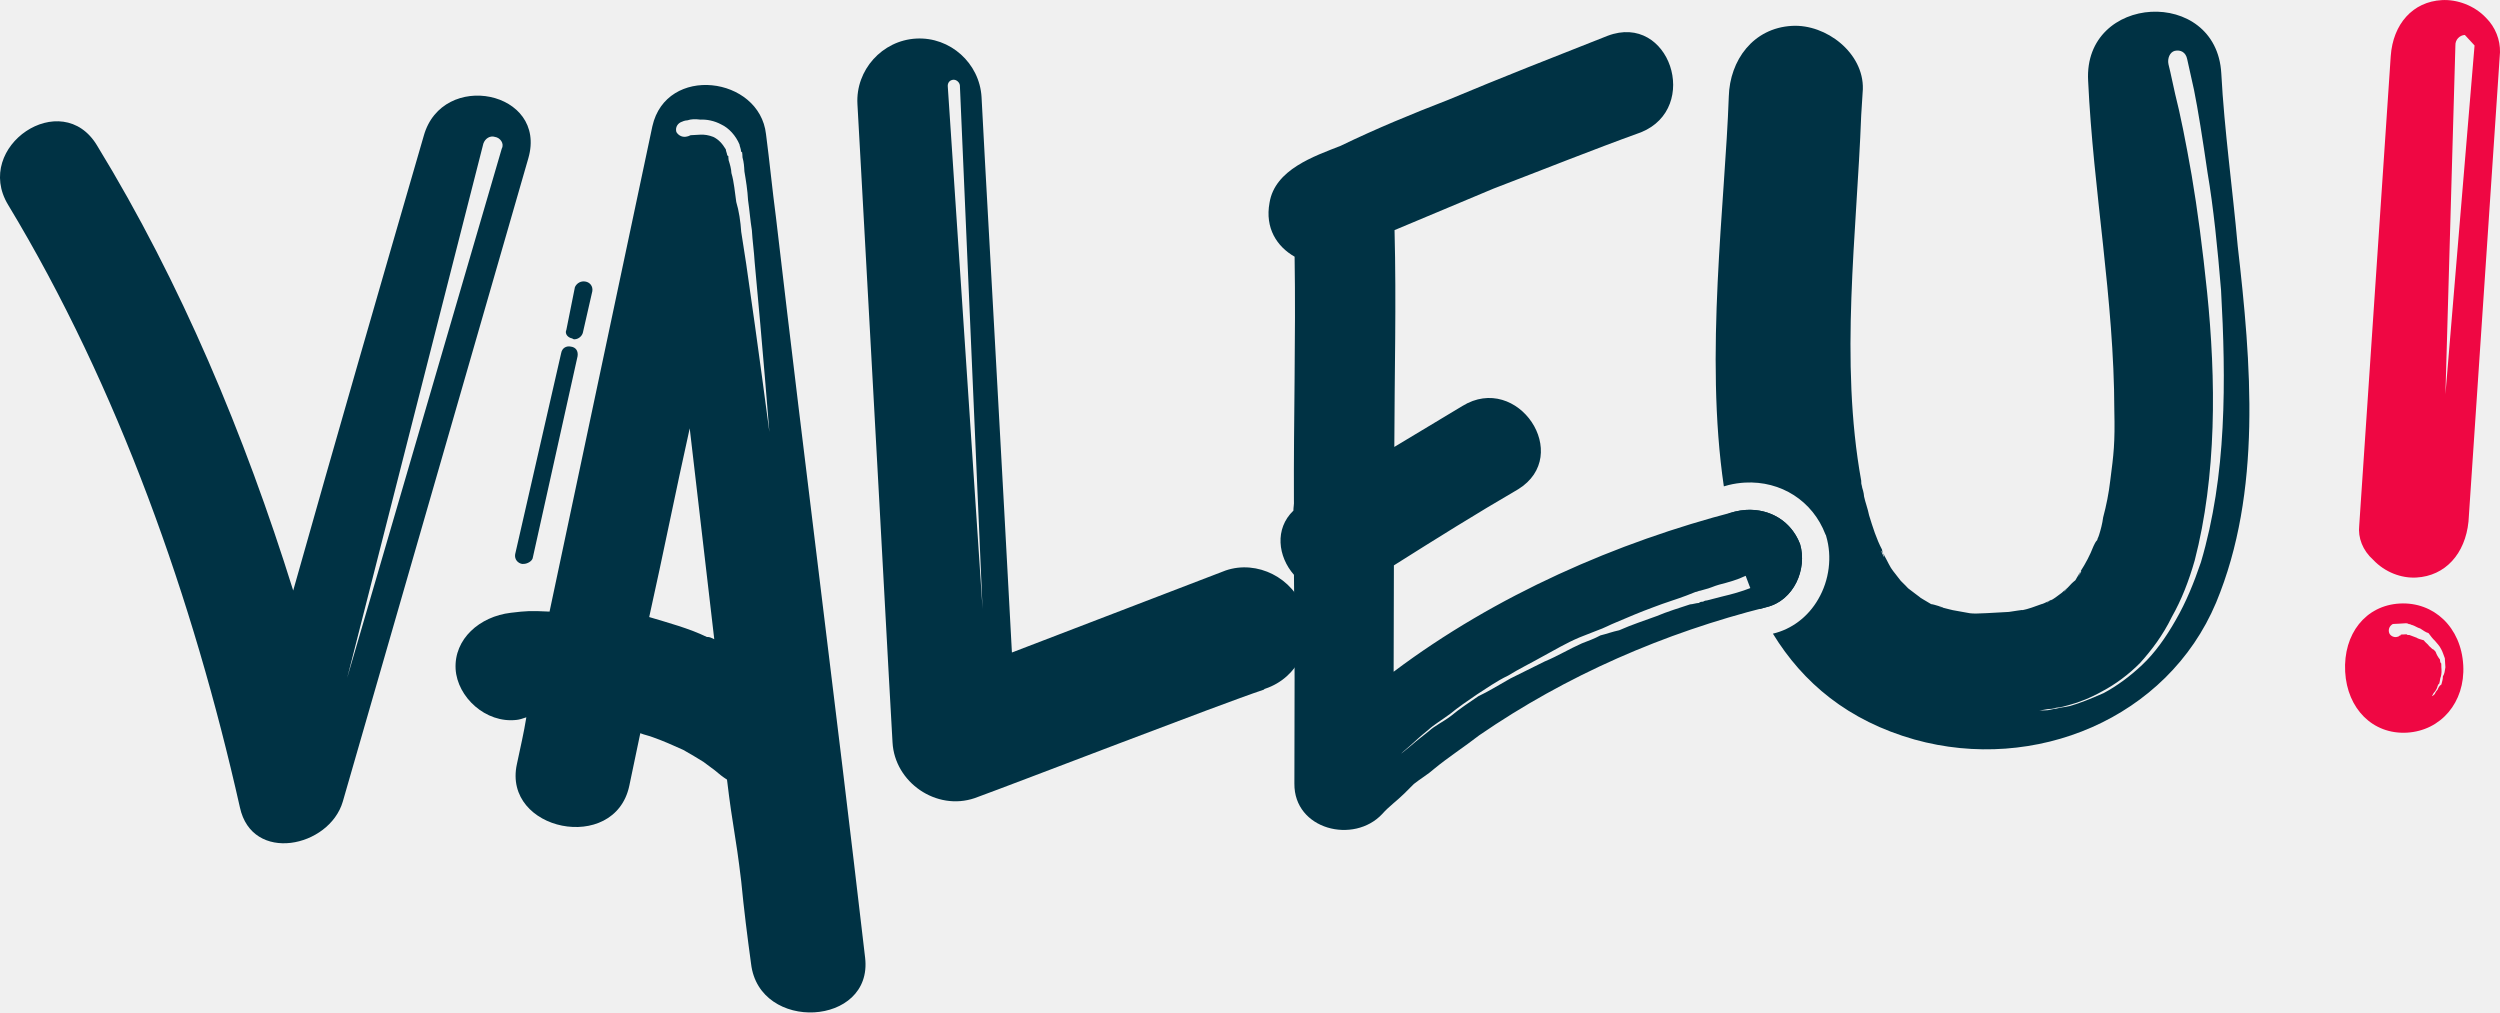
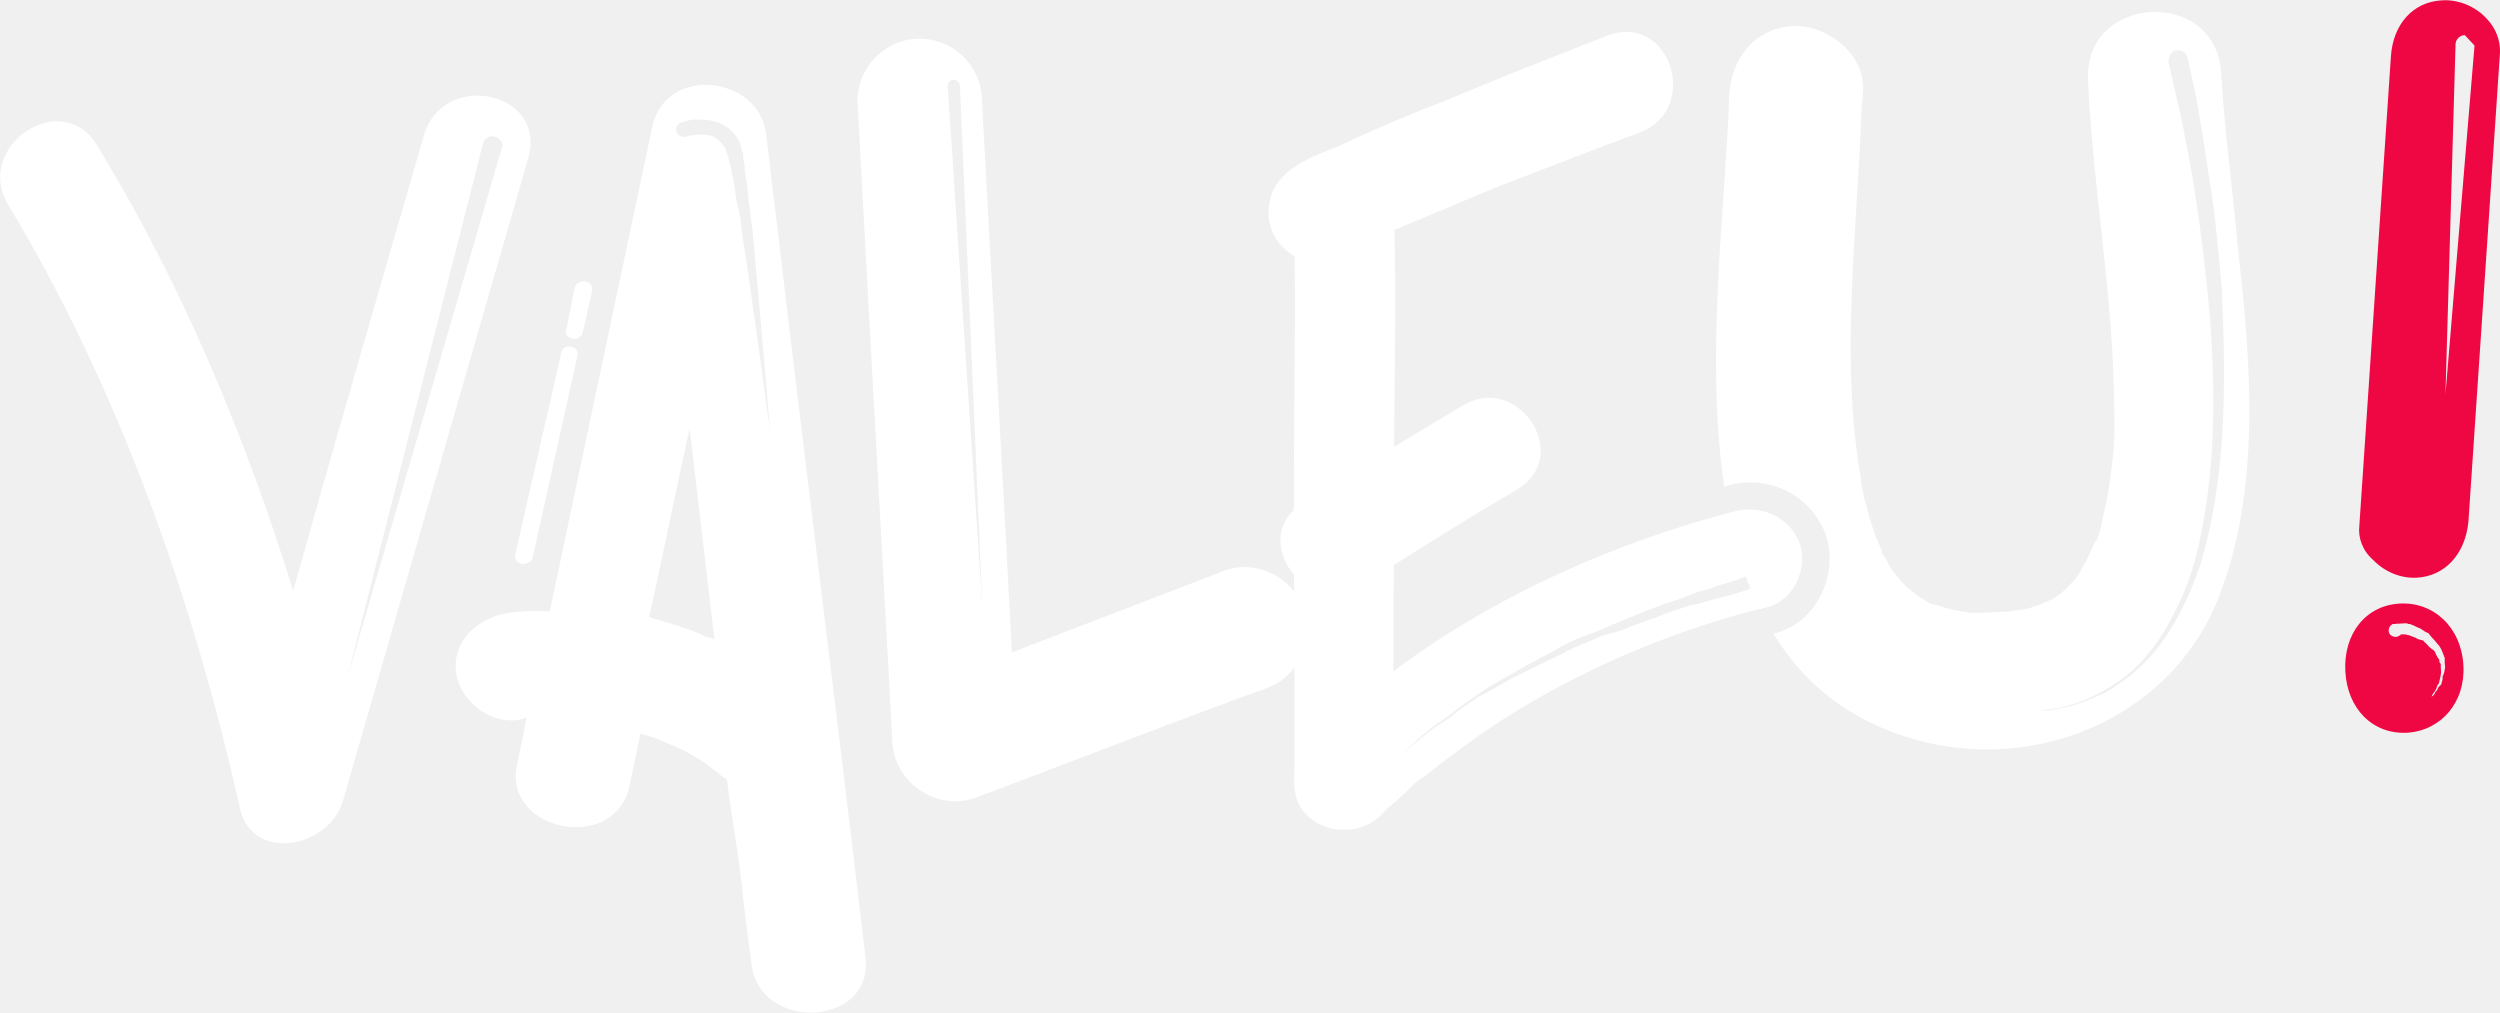
- <svg xmlns="http://www.w3.org/2000/svg" version="1.1" id="Capa_1" x="0px" y="0px" viewBox="0 0 696.7 282.15" style="enable-background:new 0 0 696.7 282.15;" xml:space="preserve">
+ <svg xmlns="http://www.w3.org/2000/svg" version="1.1" id="Capa_1" x="0px" y="0px" viewBox="0 0 696.7 282.1" style="enable-background:new 0 0 696.7 282.1;" xml:space="preserve">
  <style type="text/css">
- 	.st0{fill:#003244;}
+ 	.st0{fill:#FFFFFF;}
	.st1{fill:#EF0743;}
</style>
  <g>
-     <path class="st0" d="M147.24,44.09l-51.71,179.3c-3.75,12.8-25.3,17.33-28.68,1.58C53.87,167.21,33,107.97,2.26,57.08   c-9.84-16.26,14.98-33,24.82-16.48c23.32,38.15,41.07,80.54,54.63,123.97c11.93-42.31,24.17-84.65,36.38-126.71   C123.25,19.39,152.64,25.33,147.24,44.09 M139.83,41.42c0.78-1.44-0.46-3.05-1.87-3.26c-1.4-0.45-2.77,0.44-3.26,1.86l-37.95,148.9   L139.83,41.42z" />
-     <path class="st0" d="M126.97,186.44c-0.46-8.36,6.69-14.64,15.38-15.67c4.5-0.54,5.38-0.58,10.8-0.33L181.8,35.2   c3.86-17.27,29.86-13.95,31.67,2.18c1.02,7.77,1.73,15.3,2.76,23.07c8.56,73.34,16.33,133.04,24.86,206.43   c2.26,19.17-29.51,20.9-31.78,1.73c-1.02-7.47-2.01-15.27-2.75-23.04c-1.66-13.9-2.3-14.43-3.96-28.31   c-1.24-0.78-2.2-1.56-3.44-2.62l-3.15-2.34c-0.33-0.26-4.68-2.82-5.6-3.32c-2.76-1.24-5.52-2.48-8.29-3.46   c-1.24-0.5-2.44-0.69-3.68-1.19l-3.08,14.71c-4.08,18.95-35.39,12.56-31.31-6.11c0.96-4.54,1.95-8.78,2.63-13.03   c-0.88,0.34-2.09,0.67-2.7,0.72C135.33,201.64,127.43,194.23,126.97,186.44 M145.5,157.16c-1.2-0.22-2.16-1.28-1.94-2.69   l12.83-56.08c0.25-1.41,1.42-2.04,2.62-1.81c1.52,0.17,2.16,1.28,1.95,2.69l-12.52,56.33c-0.29,0.87-1.46,1.47-2.34,1.54   L145.5,157.16z M157.84,91.89l2.38-11.88c0.53-1.14,1.7-1.77,2.9-1.55c1.25,0.19,2.17,1.28,1.95,2.69l-2.65,11.62   c-0.25,0.84-1.1,1.73-2.31,1.79c0,0-0.32,0.03-0.64-0.24C158.26,94.1,157.31,93.05,157.84,91.89 M192.21,119.37   c-3.91,17.53-7.38,35.05-11.29,52.59c5.36,1.61,11.12,3.15,16.06,5.55c0.84-0.05,1.25,0.27,2.07,0.63L192.21,119.37z M188.49,36.79   c0.64,1.09,1.88,1.59,3.08,1.22c0,0,0.28-0.02,0.89-0.33l2.69-0.15c1.2-0.06,2.41,0.14,3.65,0.63c1.52,0.76,2.48,1.85,3.47,3.47   c0.03,0.54,0.35,1.1,0.39,1.64l0.32,0.26l0,0.28l0.07,0.82c0.36,1.1,0.75,2.49,0.78,3.6c0.75,2.49,0.93,5.27,1.35,8.05   c0.75,2.47,1.2,5.52,1.38,8.31l1.38,8.88c3.39,23.31,6.47,46.91,6.47,46.91s-1.87-23.67-4.1-47.32c-0.18-3.09-0.61-5.87-0.78-8.92   c-0.46-2.77-0.64-5.56-1.06-8.33c-0.14-2.77-0.6-5.56-1.02-8.05c-0.07-1.39-0.14-2.51-0.53-3.9l-0.04-0.82l-0.04-0.28l0-0.26   l-0.32-0.28c-0.03-0.83-0.39-1.39-0.43-1.94c-1.02-2.45-2.94-4.6-5.1-5.6c-1.84-1-4-1.44-5.77-1.34c-1.53-0.21-2.73-0.13-3.62,0.19   c-0.88,0.04-1.48,0.37-1.48,0.37C188.95,34.24,188.1,35.41,188.49,36.79" />
-     <path class="st0" d="M352.59,191.93c-0.28,0.02-0.28,0.3-0.56,0.32c-12.08,4.03-68.58,25.87-80.37,30.16   c-10.71,3.67-22.34-4.39-22.93-15.53l-1.03-18.4c-0.81-14.78-1.62-29.56-2.4-44.05l-2.89-52.71c-0.81-14.79-1.62-29.54-2.44-44.35   L238.95,29c-0.53-9.48,6.88-17.72,16.36-18.25c9.48-0.53,17.7,6.86,18.23,16.34l0.98,18.4c0.81,14.5,1.63,29.28,2.44,44.05   l2.9,52.72c0.7,13.1,1.44,26.48,2.14,39.58l59.56-22.86c8.78-3.01,18.86,2.05,21.84,11.11   C366.42,179.15,361.65,188.91,352.59,191.93 M264.12,23.97l9.7,145.73L267.5,23.8c-0.08-0.84-0.95-1.63-1.8-1.58   C264.62,22.29,264.09,23.13,264.12,23.97" />
-     <path class="st1" d="M686.46,185.41c0.56,10.32-6.25,18.24-15.73,18.77c-9.48,0.51-16.61-6.65-17.18-16.97   c-0.56-10.59,5.72-18.49,15.2-19.02C678.23,167.67,685.89,174.8,686.46,185.41 M692.8,4.96c2.67,2.65,3.97,6.21,3.9,9.58   l-8.78,130.8c-0.91,8.99-6.46,15.17-14.54,15.61c-4.18,0.23-8.74-1.47-12.01-4.93c-2.95-2.63-4.29-6.19-3.9-9.58l8.78-130.8   c0.63-8.99,6.18-15.17,14.25-15.61C684.69-0.21,689.53,1.49,692.8,4.96 M681.33,183.45c-0.32-0.83-0.67-1.93-0.99-2.47   c-0.28-0.53-0.6-1.07-0.87-1.34l-0.91-1.07c-0.6-0.55-1.19-1.33-1.79-2.14c-0.88-0.23-1.43-0.76-2.32-1.29   c-0.84-0.22-1.43-0.73-2.28-0.98c-0.33,0.02-0.33-0.28-0.89-0.24c-0.27-0.24-0.84-0.23-0.84-0.23l-1.93,0.12   c-0.56,0.02-0.56,0.02-1.12,0.05l-0.28,0.02l-0.28,0.02c-1.09,0.61-1.3,1.73-0.99,2.54c0.32,0.83,1.48,1.34,2.33,1l0.24-0.01   c0,0,0-0.29,0.56-0.32c-0.04-0.26,0.25-0.28,0.25-0.28l0.84-0.03c0.28-0.02,0.57-0.04,0.57-0.04c0.28,0.24,0.56,0.25,0.84,0.21   l2,0.75c0.32,0.26,1.16,0.49,2,0.72c0.32,0.54,1.16,1.07,1.48,1.6l0.88,0.81c0.6,0.22,0.6,0.51,0.92,0.77   c0.31,0.83,0.59,1.37,1.22,2.18c0.04,0.56,0.04,0.84,0.36,1.1l0.03,1.13c0.07,0.82,0.1,1.65-0.14,2.51   c-0.25,0.56-0.21,1.14-0.46,1.98c-0.52,0.3-0.49,1.14-0.73,1.44c-0.28,0.59-0.53,0.86-0.81,1.16l-0.49,0.88   c0,0,0.28-0.02,0.81-0.62c0.24-0.58,0.48-0.86,0.76-1.16c0.24-0.58,0.49-1.14,1.06-1.46c0.2-0.86,0.45-1.42,0.42-2.26   c0.53-0.86,0.49-1.42,0.7-2.54l-0.07-1.12L681.33,183.45z M684.27,12.68l-2.78,97.21l8.12-97.22l-2.71-2.93   C685.49,9.82,684.2,11.01,684.27,12.68" />
-     <path class="st0" d="M492.23,169.21c-28.41,7.15-55.68,18.98-79.98,35.69c-4.28,3.32-8.6,6.08-12.6,9.38   c-1.62,1.47-3.79,2.72-5.65,4.21l-2.67,2.67c-2.1,2.07-4.28,3.58-6.1,5.65c-7.93,8.54-24.65,4.41-24.51-8.46   c0.06-19.31,0.13-38.61-0.12-58.16c-4.46-5.07-5.45-12.83-0.15-17.89c-0.03-0.85,0.22-1.69,0.14-2.81   c-0.11-22.63,0.55-45.61,0.19-67.96c-4.92-2.8-8.29-7.95-6.99-15.01c1.48-9.29,12.43-12.97,19.84-15.89   c9.79-4.74,19.91-8.92,30.05-12.84c14.5-6.09,29.56-11.99,44.35-17.82c17.27-6.53,25.99,20.11,9.31,26.89   c-13.73,4.96-27.42,10.46-41.12,15.7l-27.59,11.57c0.53,20.39-0.02,40.28-0.06,60.42l18.96-11.4c15.42-9.5,30.94,13.71,15.53,23.21   c-11.66,6.78-22.99,13.86-34.61,21.2l-0.07,29.64c28.47-21.41,62.35-36.13,95.15-44.63c7.44-1.81,15.17,1.4,18.12,9.07   C503.67,158.51,499.99,167.37,492.23,169.21 M493.56,152.07c-1.12,0.07-2.21,0.68-2.14,1.79l0.03,0.56l0,0.28l0,0.29   c0.08,0.84-0.17,1.68-0.94,2.56c-0.77,1.18-2.39,2.37-4.32,3.04c-1.89,0.93-4.38,1.65-7.16,2.36c-1.37,0.37-2.42,0.96-4.1,1.35   l-1.09,0.31c-0.56,0.04-0.8,0.33-1.36,0.37l-2.46,0.97c-2.5,0.97-6.08,2.03-9.34,3.3c-3.58,1.32-6.6,2.6-10.39,4.22   c-1.65,0.65-3.3,1.59-5.19,2.23l-4.96,1.95c-3.82,1.62-6.77,3.44-10.32,5.34c-3.26,1.84-6.53,3.43-9.51,5.27   c-3.27,1.56-6.21,3.68-8.63,5.21c-2.7,1.85-5.41,3.68-7.55,5.47c-2.43,1.79-4.6,3.06-6.18,4.53c-1.89,1.49-3.48,2.98-4.81,4.18   c-1.33,1.19-2.14,1.79-2.67,2.39l2.95-2.41c1.33-1.19,2.95-2.39,4.81-3.9c1.62-1.5,3.79-2.44,6.21-4.27   c2.14-1.79,4.85-3.62,7.52-5.42c2.74-1.29,5.72-3.13,8.99-4.98l9.51-4.72c3.83-1.6,6.81-3.47,10.36-5.04   c1.65-0.65,3.54-1.32,5.2-2.23c1.65-0.39,3.3-1.02,5.22-1.43c3.55-1.58,6.85-2.62,10.39-3.93c3.02-1.27,6.32-2.28,9.35-3.28   c0.84-0.05,1.65-0.37,2.49-0.4c0.24-0.31,0.84-0.36,1.13-0.35c0.52-0.32,0.8-0.33,1.09-0.35l4.14-1.07   c3.02-0.71,5.51-1.42,7.97-2.38c2.18-0.95,4.07-2.18,5.37-3.65c1.61-1.21,2.11-2.92,2.56-4.33l-0.03-0.83c0-0.28,0-0.28,0.24-0.86   C495.85,152.79,494.93,152,493.56,152.07" />
-     <path class="st0" d="M501.64,151.63c-2.52-6.59-8.6-9.89-14.99-9.54c-1.04,0.06-2.07,0.22-3.13,0.47   c-0.59,0.16-1.21,0.35-1.79,0.49c1.88,9.56,4.69,18.54,8.63,26.68c0.63-0.17,1.25-0.35,1.88-0.52   C499.99,167.38,503.68,158.51,501.64,151.63" />
-     <path class="st0" d="M623.61,68.59c-1.44-16.13-3.73-32.23-4.58-48.14c-1.34-24.24-38.45-22.21-37.11,2.05   c1.42,30.69,7.25,60.85,7.3,91.89c0.21,9.22-0.17,12.05-1.15,19.65c-0.39,3.37-1.06,6.76-1.97,10.17   c-0.21,1.68-0.67,3.41-1.12,4.83c-0.25,0.84-0.53,1.14-0.5,1.43c-0.57,0.58-0.77,1.16-1.06,1.72c-0.99,2.57-2.24,4.88-3.55,6.92   c0.32-0.02,0.04,0.26-0.73,1.72c0.24-0.58,0.53-1.17,0.73-1.72l-1.51,2.6c-0.81,0.62-1.33,1.19-2.14,2.07l-1.05,1.18   c0.24-0.58,0.8-0.9,1.05-1.18c-0.52,0.29-1.58,1.49-2.14,1.79c-0.81,0.62-1.58,1.21-2.67,1.82c-0.28,0.02-0.56,0.32-1.09,0.63   c0.24-0.31,0.8-0.61,1.09-0.63c1.33-0.91-1.93,0.95-2.49,0.97c-1.89,0.67-3.54,1.34-5.47,1.72c1.36-0.37-3.34,0.44-3.62,0.45   l-6.15,0.34c-5.3,0.3-4.46-0.02-8.42-0.64c-1.41-0.19-2.85-0.68-3.97-0.92c-0.24,0.01-0.56-0.22-1.12-0.21   c0.28-0.02,0.56-0.01,1.12,0.21c1.13,0.23-2.56-0.96-3.12-0.95l-2.96-1.76c0.35,0.17-2.93-2.19-3.44-2.64   c-0.28-0.25-1.47-1.58-2.07-2.1l-2.11-2.71c-0.87-1.05-1.54-2.7-2.46-4.31c-0.04-0.28-0.32-0.54-0.32-0.54c1.02,3.01-1.55-2.72,0,0   c0-0.29-0.32-0.54-0.31-1.11c-1.58-2.98-2.6-6.28-3.62-9.58c-0.39-1.95-1.05-3.58-1.4-5.23c-0.07-1.12-0.42-2.21-0.74-3.06   c0.32,0.85,0.32,0.85-0.03-0.54l-0.03-0.82c-6.05-33.52-1.25-68.47,0-101.83l0.46-7.29c0.28-10.07-10.22-18.17-19.74-17.63   c-10.85,0.59-17.34,9.6-17.62,19.68C480.75,56.57,475,99,480.4,135.54c0.47-0.11,0.9-0.26,1.33-0.37c1.49-0.37,3-0.59,4.52-0.68   c10.09-0.55,18.92,5.12,22.46,14.43l0.15,0.26l0.07,0.27c1.68,5.68,0.87,12.23-2.21,17.51c-2.84,4.96-7.4,8.38-12.61,9.62   l-0.04,0.01c8.4,13.72,20.97,24.26,39.46,29.5c33.5,9.37,70.44-5.81,84.05-38.15C630.44,137.01,627.34,101.11,623.61,68.59    M619.38,119.18c-0.67,12.88-2.49,25.57-6.03,37.51c-1.93,5.69-4.14,11.13-6.99,16.06c-2.77,4.89-5.89,9.26-9.37,12.53   c-3.44,3.26-7.2,5.99-10.74,7.87c-3.55,1.58-6.85,2.88-9.31,3.58c-1.37,0.35-2.78,0.42-3.9,0.76c-0.8,0.05-1.92,0.41-2.49,0.44   c-1.65,0.08-2.21,0.1-2.21,0.1l2.21-0.4c0.56-0.03,1.69-0.09,2.49-0.4c1.13-0.08,2.49-0.43,3.58-0.76   c2.78-0.73,6.04-2.02,9.31-3.87c3.55-1.88,7.3-4.62,10.49-7.87c3.16-3.53,6.29-7.6,8.81-12.78c2.77-4.89,4.74-10.02,6.38-15.73   c3.02-11.62,4.56-24.3,4.98-37.19c0.42-12.6-0.29-25.7-1.52-37.67c-1.23-11.93-2.68-23.05-4.29-32.48   c-1.65-9.43-3.2-17.17-4.61-22.68c-1.16-5.53-1.86-8.29-1.86-8.29c-0.35-1.65,0.39-3.39,1.75-3.74c1.65-0.36,3.09,0.39,3.47,2.34   l1.9,8.56c1.12,5.53,2.39,13.57,3.76,23c1.66,9.71,2.81,21.12,3.77,32.79C619.65,93.14,620.07,106.25,619.38,119.18" />
+     <path class="st0" d="M147.2,44.1L95.5,223.4c-3.8,12.8-25.3,17.3-28.7,1.6C53.9,167.2,33,108,2.3,57.1c-9.8-16.3,15-33,24.8-16.5   c23.3,38.1,41.1,80.5,54.6,124c11.9-42.3,24.2-84.7,36.4-126.7C123.2,19.4,152.6,25.3,147.2,44.1 M139.8,41.4   c0.8-1.4-0.5-3-1.9-3.3c-1.4-0.5-2.8,0.4-3.3,1.9L96.8,188.9L139.8,41.4z" />
+     <path class="st0" d="M127,186.4c-0.5-8.4,6.7-14.6,15.4-15.7c4.5-0.5,5.4-0.6,10.8-0.3l28.6-135.2c3.9-17.3,29.9-14,31.7,2.2   c1,7.8,1.7,15.3,2.8,23.1c8.6,73.3,16.3,133,24.9,206.4c2.3,19.2-29.5,20.9-31.8,1.7c-1-7.5-2-15.3-2.8-23   c-1.7-13.9-2.3-14.4-4-28.3c-1.2-0.8-2.2-1.6-3.4-2.6l-3.1-2.3c-0.3-0.3-4.7-2.8-5.6-3.3c-2.8-1.2-5.5-2.5-8.3-3.5   c-1.2-0.5-2.4-0.7-3.7-1.2l-3.1,14.7c-4.1,18.9-35.4,12.6-31.3-6.1c1-4.5,1.9-8.8,2.6-13c-0.9,0.3-2.1,0.7-2.7,0.7   C135.3,201.6,127.4,194.2,127,186.4 M145.5,157.2c-1.2-0.2-2.2-1.3-1.9-2.7l12.8-56.1c0.2-1.4,1.4-2,2.6-1.8   c1.5,0.2,2.2,1.3,1.9,2.7l-12.5,56.3c-0.3,0.9-1.5,1.5-2.3,1.5L145.5,157.2z M157.8,91.9l2.4-11.9c0.5-1.1,1.7-1.8,2.9-1.6   c1.2,0.2,2.2,1.3,1.9,2.7l-2.6,11.6c-0.2,0.8-1.1,1.7-2.3,1.8c0,0-0.3,0-0.6-0.2C158.3,94.1,157.3,93.1,157.8,91.9 M192.2,119.4   c-3.9,17.5-7.4,35-11.3,52.6c5.4,1.6,11.1,3.1,16.1,5.6c0.8-0.1,1.2,0.3,2.1,0.6L192.2,119.4z M188.5,36.8c0.6,1.1,1.9,1.6,3.1,1.2   c0,0,0.3,0,0.9-0.3l2.7-0.2c1.2-0.1,2.4,0.1,3.6,0.6c1.5,0.8,2.5,1.8,3.5,3.5c0,0.5,0.4,1.1,0.4,1.6l0.3,0.3v0.3l0.1,0.8   c0.4,1.1,0.8,2.5,0.8,3.6c0.8,2.5,0.9,5.3,1.4,8c0.8,2.5,1.2,5.5,1.4,8.3l1.4,8.9c3.4,23.3,6.5,46.9,6.5,46.9s-1.9-23.7-4.1-47.3   c-0.2-3.1-0.6-5.9-0.8-8.9c-0.5-2.8-0.6-5.6-1.1-8.3c-0.1-2.8-0.6-5.6-1-8c-0.1-1.4-0.1-2.5-0.5-3.9l0-0.8l0-0.3v-0.3l-0.3-0.3   c0-0.8-0.4-1.4-0.4-1.9c-1-2.5-2.9-4.6-5.1-5.6c-1.8-1-4-1.4-5.8-1.3c-1.5-0.2-2.7-0.1-3.6,0.2c-0.9,0-1.5,0.4-1.5,0.4   C188.9,34.2,188.1,35.4,188.5,36.8" />
+     <path class="st0" d="M352.6,191.9c-0.3,0-0.3,0.3-0.6,0.3c-12.1,4-68.6,25.9-80.4,30.2c-10.7,3.7-22.3-4.4-22.9-15.5l-1-18.4   c-0.8-14.8-1.6-29.6-2.4-44.1l-2.9-52.7c-0.8-14.8-1.6-29.5-2.4-44.3l-1-18.4c-0.5-9.5,6.9-17.7,16.4-18.2   c9.5-0.5,17.7,6.9,18.2,16.3l1,18.4c0.8,14.5,1.6,29.3,2.4,44l2.9,52.7c0.7,13.1,1.4,26.5,2.1,39.6l59.6-22.9   c8.8-3,18.9,2.1,21.8,11.1C366.4,179.1,361.6,188.9,352.6,191.9 M264.1,24l9.7,145.7l-6.3-145.9c-0.1-0.8-1-1.6-1.8-1.6   C264.6,22.3,264.1,23.1,264.1,24" />
+     <path class="st1" d="M686.5,185.4c0.6,10.3-6.2,18.2-15.7,18.8c-9.5,0.5-16.6-6.6-17.2-17c-0.6-10.6,5.7-18.5,15.2-19   C678.2,167.7,685.9,174.8,686.5,185.4 M692.8,5c2.7,2.7,4,6.2,3.9,9.6l-8.8,130.8c-0.9,9-6.5,15.2-14.5,15.6   c-4.2,0.2-8.7-1.5-12-4.9c-3-2.6-4.3-6.2-3.9-9.6l8.8-130.8c0.6-9,6.2-15.2,14.2-15.6C684.7-0.2,689.5,1.5,692.8,5 M681.3,183.4   c-0.3-0.8-0.7-1.9-1-2.5c-0.3-0.5-0.6-1.1-0.9-1.3l-0.9-1.1c-0.6-0.6-1.2-1.3-1.8-2.1c-0.9-0.2-1.4-0.8-2.3-1.3   c-0.8-0.2-1.4-0.7-2.3-1c-0.3,0-0.3-0.3-0.9-0.2c-0.3-0.2-0.8-0.2-0.8-0.2l-1.9,0.1c-0.6,0-0.6,0-1.1,0.1l-0.3,0l-0.3,0   c-1.1,0.6-1.3,1.7-1,2.5c0.3,0.8,1.5,1.3,2.3,1l0.2,0c0,0,0-0.3,0.6-0.3c0-0.3,0.2-0.3,0.2-0.3l0.8,0c0.3,0,0.6,0,0.6,0   c0.3,0.2,0.6,0.2,0.8,0.2l2,0.8c0.3,0.3,1.2,0.5,2,0.7c0.3,0.5,1.2,1.1,1.5,1.6l0.9,0.8c0.6,0.2,0.6,0.5,0.9,0.8   c0.3,0.8,0.6,1.4,1.2,2.2c0,0.6,0,0.8,0.4,1.1l0,1.1c0.1,0.8,0.1,1.6-0.1,2.5c-0.2,0.6-0.2,1.1-0.5,2c-0.5,0.3-0.5,1.1-0.7,1.4   c-0.3,0.6-0.5,0.9-0.8,1.2l-0.5,0.9c0,0,0.3,0,0.8-0.6c0.2-0.6,0.5-0.9,0.8-1.2c0.2-0.6,0.5-1.1,1.1-1.5c0.2-0.9,0.5-1.4,0.4-2.3   c0.5-0.9,0.5-1.4,0.7-2.5l-0.1-1.1L681.3,183.4z M684.3,12.7l-2.8,97.2l8.1-97.2l-2.7-2.9C685.5,9.8,684.2,11,684.3,12.7" />
+     <path class="st0" d="M492.2,169.2c-28.4,7.1-55.7,19-80,35.7c-4.3,3.3-8.6,6.1-12.6,9.4c-1.6,1.5-3.8,2.7-5.6,4.2l-2.7,2.7   c-2.1,2.1-4.3,3.6-6.1,5.6c-7.9,8.5-24.6,4.4-24.5-8.5c0.1-19.3,0.1-38.6-0.1-58.2c-4.5-5.1-5.5-12.8-0.1-17.9   c0-0.9,0.2-1.7,0.1-2.8c-0.1-22.6,0.5-45.6,0.2-68c-4.9-2.8-8.3-8-7-15c1.5-9.3,12.4-13,19.8-15.9c9.8-4.7,19.9-8.9,30-12.8   c14.5-6.1,29.6-12,44.4-17.8c17.3-6.5,26,20.1,9.3,26.9c-13.7,5-27.4,10.5-41.1,15.7l-27.6,11.6c0.5,20.4,0,40.3-0.1,60.4l19-11.4   c15.4-9.5,30.9,13.7,15.5,23.2c-11.7,6.8-23,13.9-34.6,21.2l-0.1,29.6c28.5-21.4,62.4-36.1,95.1-44.6c7.4-1.8,15.2,1.4,18.1,9.1   C503.7,158.5,500,167.4,492.2,169.2 M493.6,152.1c-1.1,0.1-2.2,0.7-2.1,1.8l0,0.6v0.3v0.3c0.1,0.8-0.2,1.7-0.9,2.6   c-0.8,1.2-2.4,2.4-4.3,3c-1.9,0.9-4.4,1.6-7.2,2.4c-1.4,0.4-2.4,1-4.1,1.4l-1.1,0.3c-0.6,0-0.8,0.3-1.4,0.4l-2.5,1   c-2.5,1-6.1,2-9.3,3.3c-3.6,1.3-6.6,2.6-10.4,4.2c-1.6,0.6-3.3,1.6-5.2,2.2l-5,1.9c-3.8,1.6-6.8,3.4-10.3,5.3   c-3.3,1.8-6.5,3.4-9.5,5.3c-3.3,1.6-6.2,3.7-8.6,5.2c-2.7,1.9-5.4,3.7-7.5,5.5c-2.4,1.8-4.6,3.1-6.2,4.5c-1.9,1.5-3.5,3-4.8,4.2   c-1.3,1.2-2.1,1.8-2.7,2.4l3-2.4c1.3-1.2,3-2.4,4.8-3.9c1.6-1.5,3.8-2.4,6.2-4.3c2.1-1.8,4.9-3.6,7.5-5.4c2.7-1.3,5.7-3.1,9-5   l9.5-4.7c3.8-1.6,6.8-3.5,10.4-5c1.6-0.6,3.5-1.3,5.2-2.2c1.6-0.4,3.3-1,5.2-1.4c3.5-1.6,6.9-2.6,10.4-3.9c3-1.3,6.3-2.3,9.4-3.3   c0.8-0.1,1.6-0.4,2.5-0.4c0.2-0.3,0.8-0.4,1.1-0.4c0.5-0.3,0.8-0.3,1.1-0.4l4.1-1.1c3-0.7,5.5-1.4,8-2.4c2.2-0.9,4.1-2.2,5.4-3.6   c1.6-1.2,2.1-2.9,2.6-4.3l0-0.8c0-0.3,0-0.3,0.2-0.9C495.9,152.8,494.9,152,493.6,152.1" />
+     <path class="st0" d="M501.6,151.6c-2.5-6.6-8.6-9.9-15-9.5c-1,0.1-2.1,0.2-3.1,0.5c-0.6,0.2-1.2,0.4-1.8,0.5   c1.9,9.6,4.7,18.5,8.6,26.7c0.6-0.2,1.2-0.4,1.9-0.5C500,167.4,503.7,158.5,501.6,151.6" />
+     <path class="st0" d="M623.6,68.6c-1.4-16.1-3.7-32.2-4.6-48.1c-1.3-24.2-38.5-22.2-37.1,2c1.4,30.7,7.2,60.8,7.3,91.9   c0.2,9.2-0.2,12.1-1.2,19.6c-0.4,3.4-1.1,6.8-2,10.2c-0.2,1.7-0.7,3.4-1.1,4.8c-0.2,0.8-0.5,1.1-0.5,1.4c-0.6,0.6-0.8,1.2-1.1,1.7   c-1,2.6-2.2,4.9-3.5,6.9c0.3,0,0,0.3-0.7,1.7c0.2-0.6,0.5-1.2,0.7-1.7l-1.5,2.6c-0.8,0.6-1.3,1.2-2.1,2.1l-1,1.2   c0.2-0.6,0.8-0.9,1-1.2c-0.5,0.3-1.6,1.5-2.1,1.8c-0.8,0.6-1.6,1.2-2.7,1.8c-0.3,0-0.6,0.3-1.1,0.6c0.2-0.3,0.8-0.6,1.1-0.6   c1.3-0.9-1.9,0.9-2.5,1c-1.9,0.7-3.5,1.3-5.5,1.7c1.4-0.4-3.3,0.4-3.6,0.4l-6.2,0.3c-5.3,0.3-4.5,0-8.4-0.6c-1.4-0.2-2.8-0.7-4-0.9   c-0.2,0-0.6-0.2-1.1-0.2c0.3,0,0.6,0,1.1,0.2c1.1,0.2-2.6-1-3.1-0.9l-3-1.8c0.3,0.2-2.9-2.2-3.4-2.6c-0.3-0.2-1.5-1.6-2.1-2.1   l-2.1-2.7c-0.9-1.1-1.5-2.7-2.5-4.3c0-0.3-0.3-0.5-0.3-0.5c1,3-1.5-2.7,0,0c0-0.3-0.3-0.5-0.3-1.1c-1.6-3-2.6-6.3-3.6-9.6   c-0.4-1.9-1-3.6-1.4-5.2c-0.1-1.1-0.4-2.2-0.7-3.1c0.3,0.9,0.3,0.9,0-0.5l0-0.8c-6-33.5-1.2-68.5,0-101.8l0.5-7.3   c0.3-10.1-10.2-18.2-19.7-17.6c-10.9,0.6-17.3,9.6-17.6,19.7c-1,29.7-6.8,72.1-1.4,108.6c0.5-0.1,0.9-0.3,1.3-0.4   c1.5-0.4,3-0.6,4.5-0.7c10.1-0.6,18.9,5.1,22.5,14.4l0.1,0.3l0.1,0.3c1.7,5.7,0.9,12.2-2.2,17.5c-2.8,5-7.4,8.4-12.6,9.6l0,0   c8.4,13.7,21,24.3,39.5,29.5c33.5,9.4,70.4-5.8,84-38.1C630.4,137,627.3,101.1,623.6,68.6 M619.4,119.2c-0.7,12.9-2.5,25.6-6,37.5   c-1.9,5.7-4.1,11.1-7,16.1c-2.8,4.9-5.9,9.3-9.4,12.5c-3.4,3.3-7.2,6-10.7,7.9c-3.5,1.6-6.8,2.9-9.3,3.6c-1.4,0.4-2.8,0.4-3.9,0.8   c-0.8,0.1-1.9,0.4-2.5,0.4c-1.7,0.1-2.2,0.1-2.2,0.1l2.2-0.4c0.6,0,1.7-0.1,2.5-0.4c1.1-0.1,2.5-0.4,3.6-0.8c2.8-0.7,6-2,9.3-3.9   c3.5-1.9,7.3-4.6,10.5-7.9c3.2-3.5,6.3-7.6,8.8-12.8c2.8-4.9,4.7-10,6.4-15.7c3-11.6,4.6-24.3,5-37.2c0.4-12.6-0.3-25.7-1.5-37.7   c-1.2-11.9-2.7-23-4.3-32.5c-1.7-9.4-3.2-17.2-4.6-22.7c-1.2-5.5-1.9-8.3-1.9-8.3c-0.3-1.6,0.4-3.4,1.8-3.7   c1.7-0.4,3.1,0.4,3.5,2.3l1.9,8.6c1.1,5.5,2.4,13.6,3.8,23c1.7,9.7,2.8,21.1,3.8,32.8C619.7,93.1,620.1,106.2,619.4,119.2" />
  </g>
</svg>
